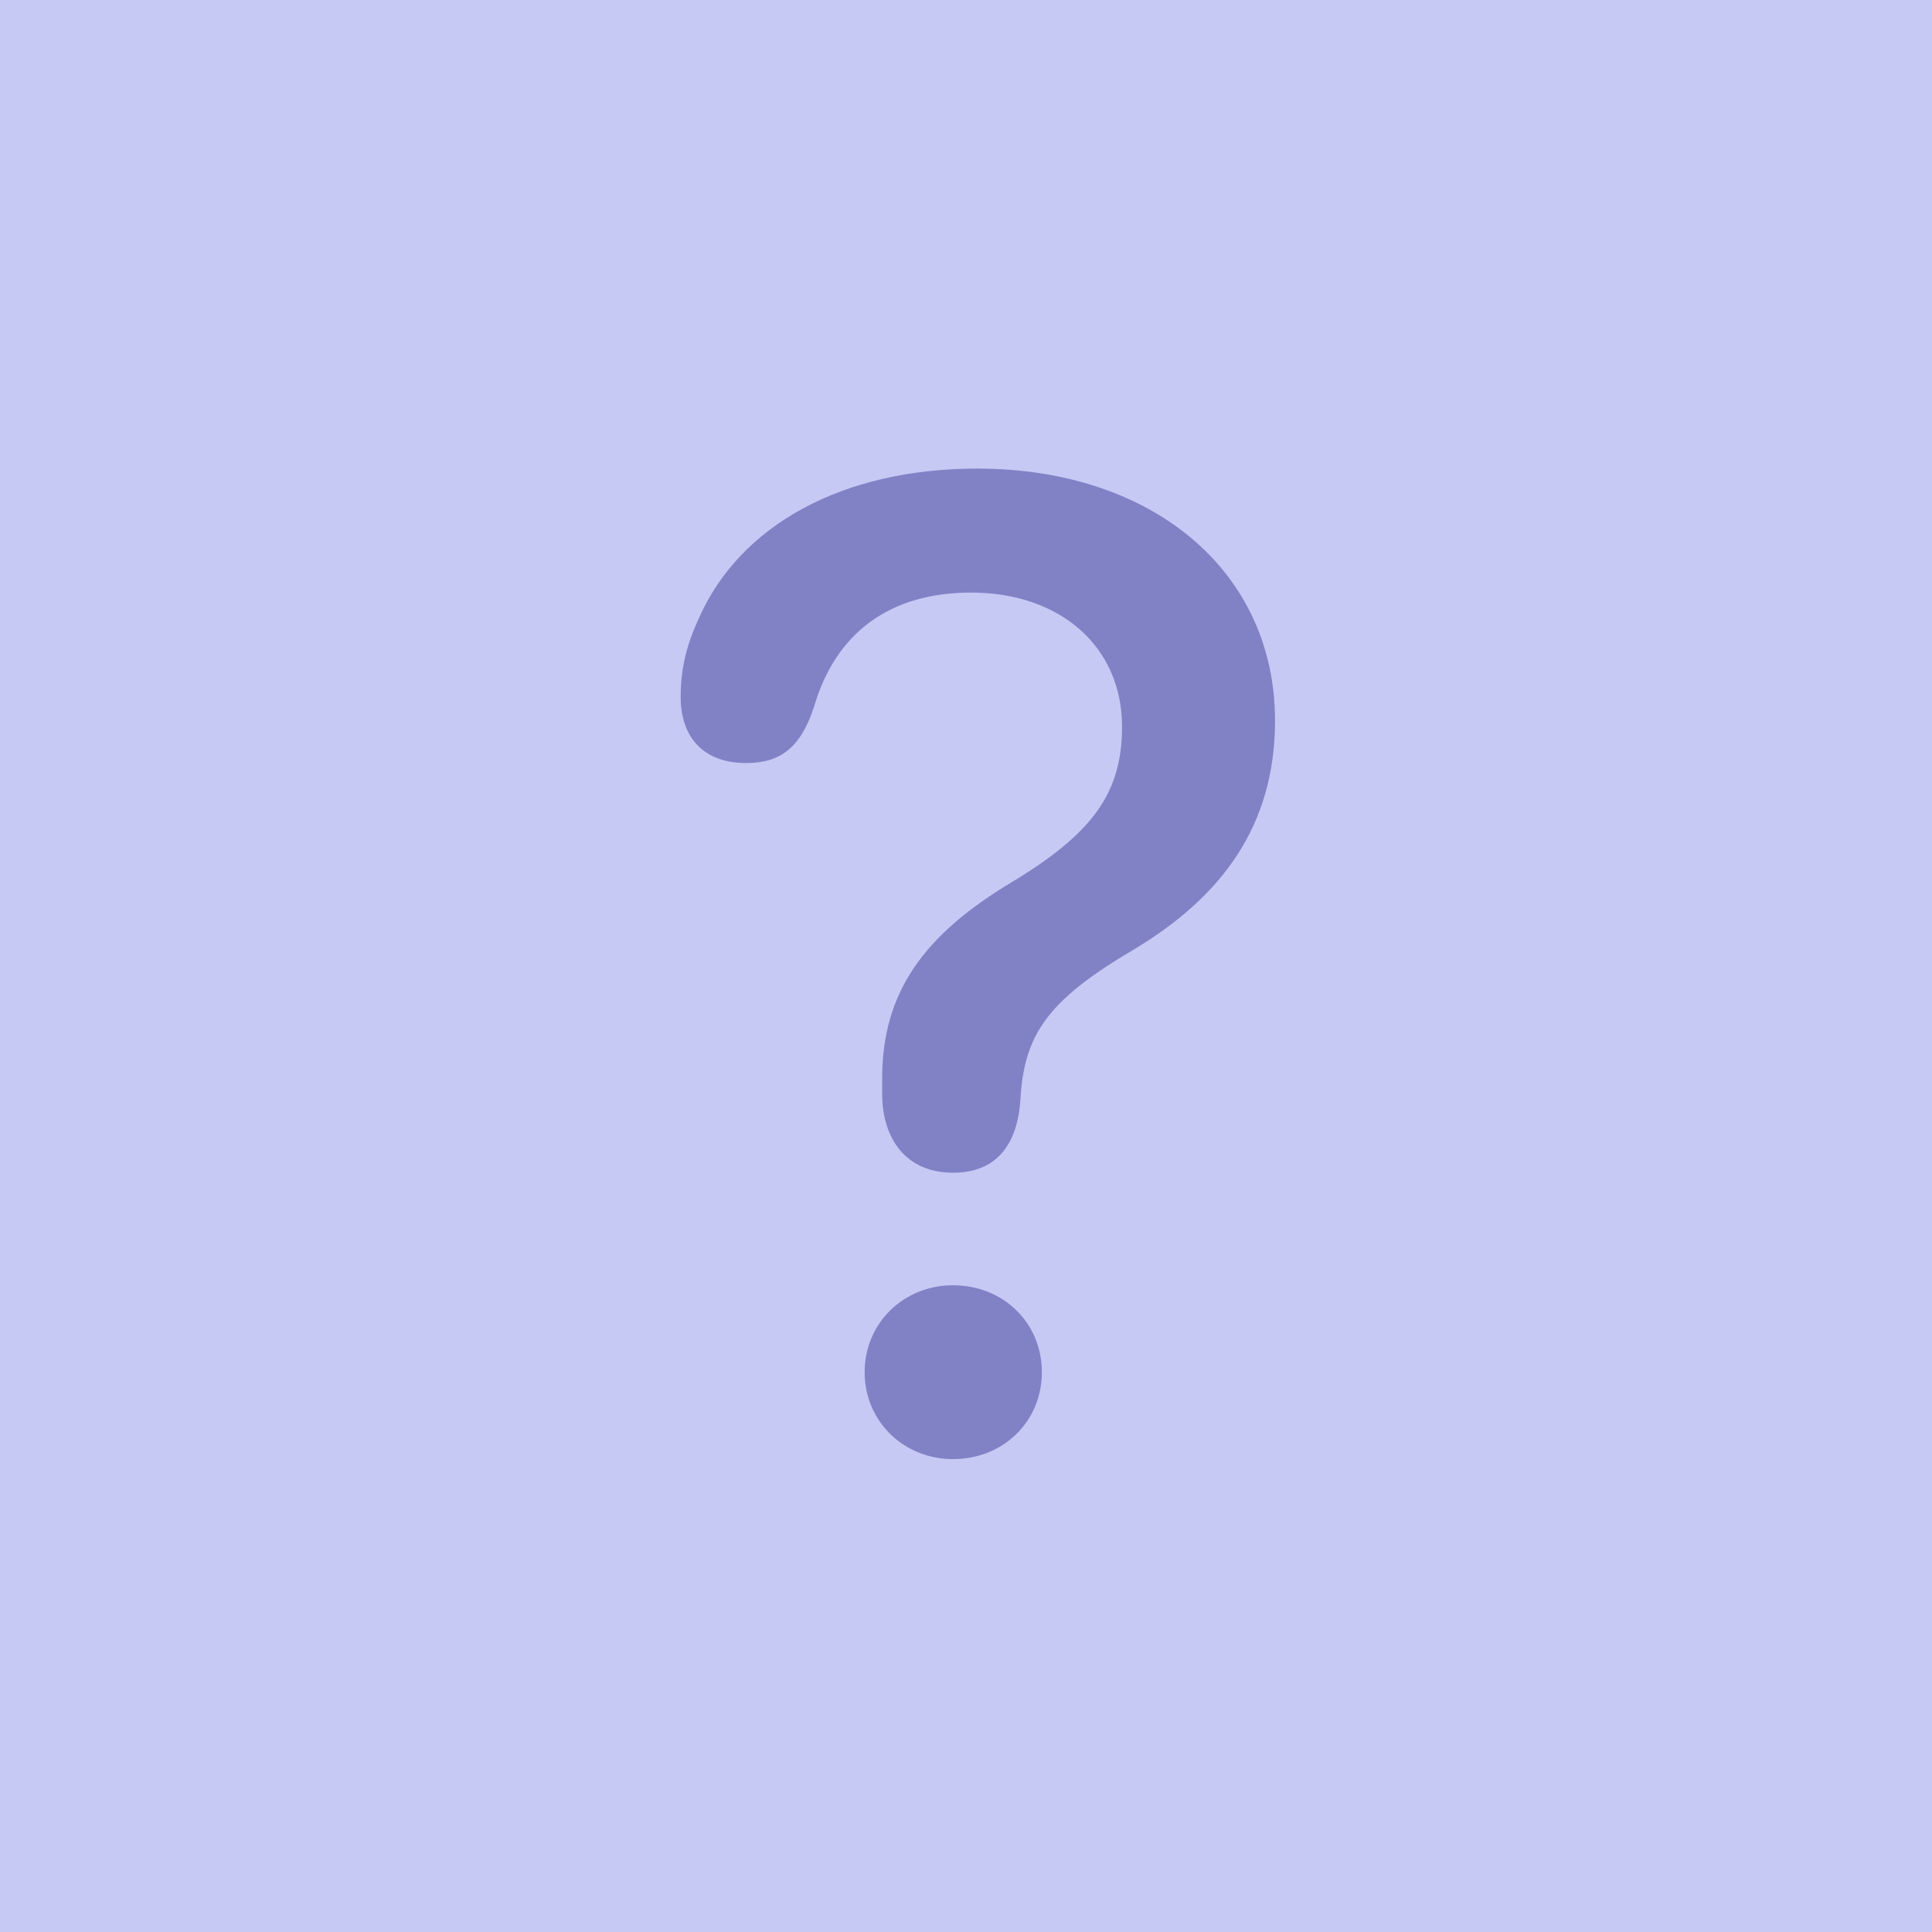
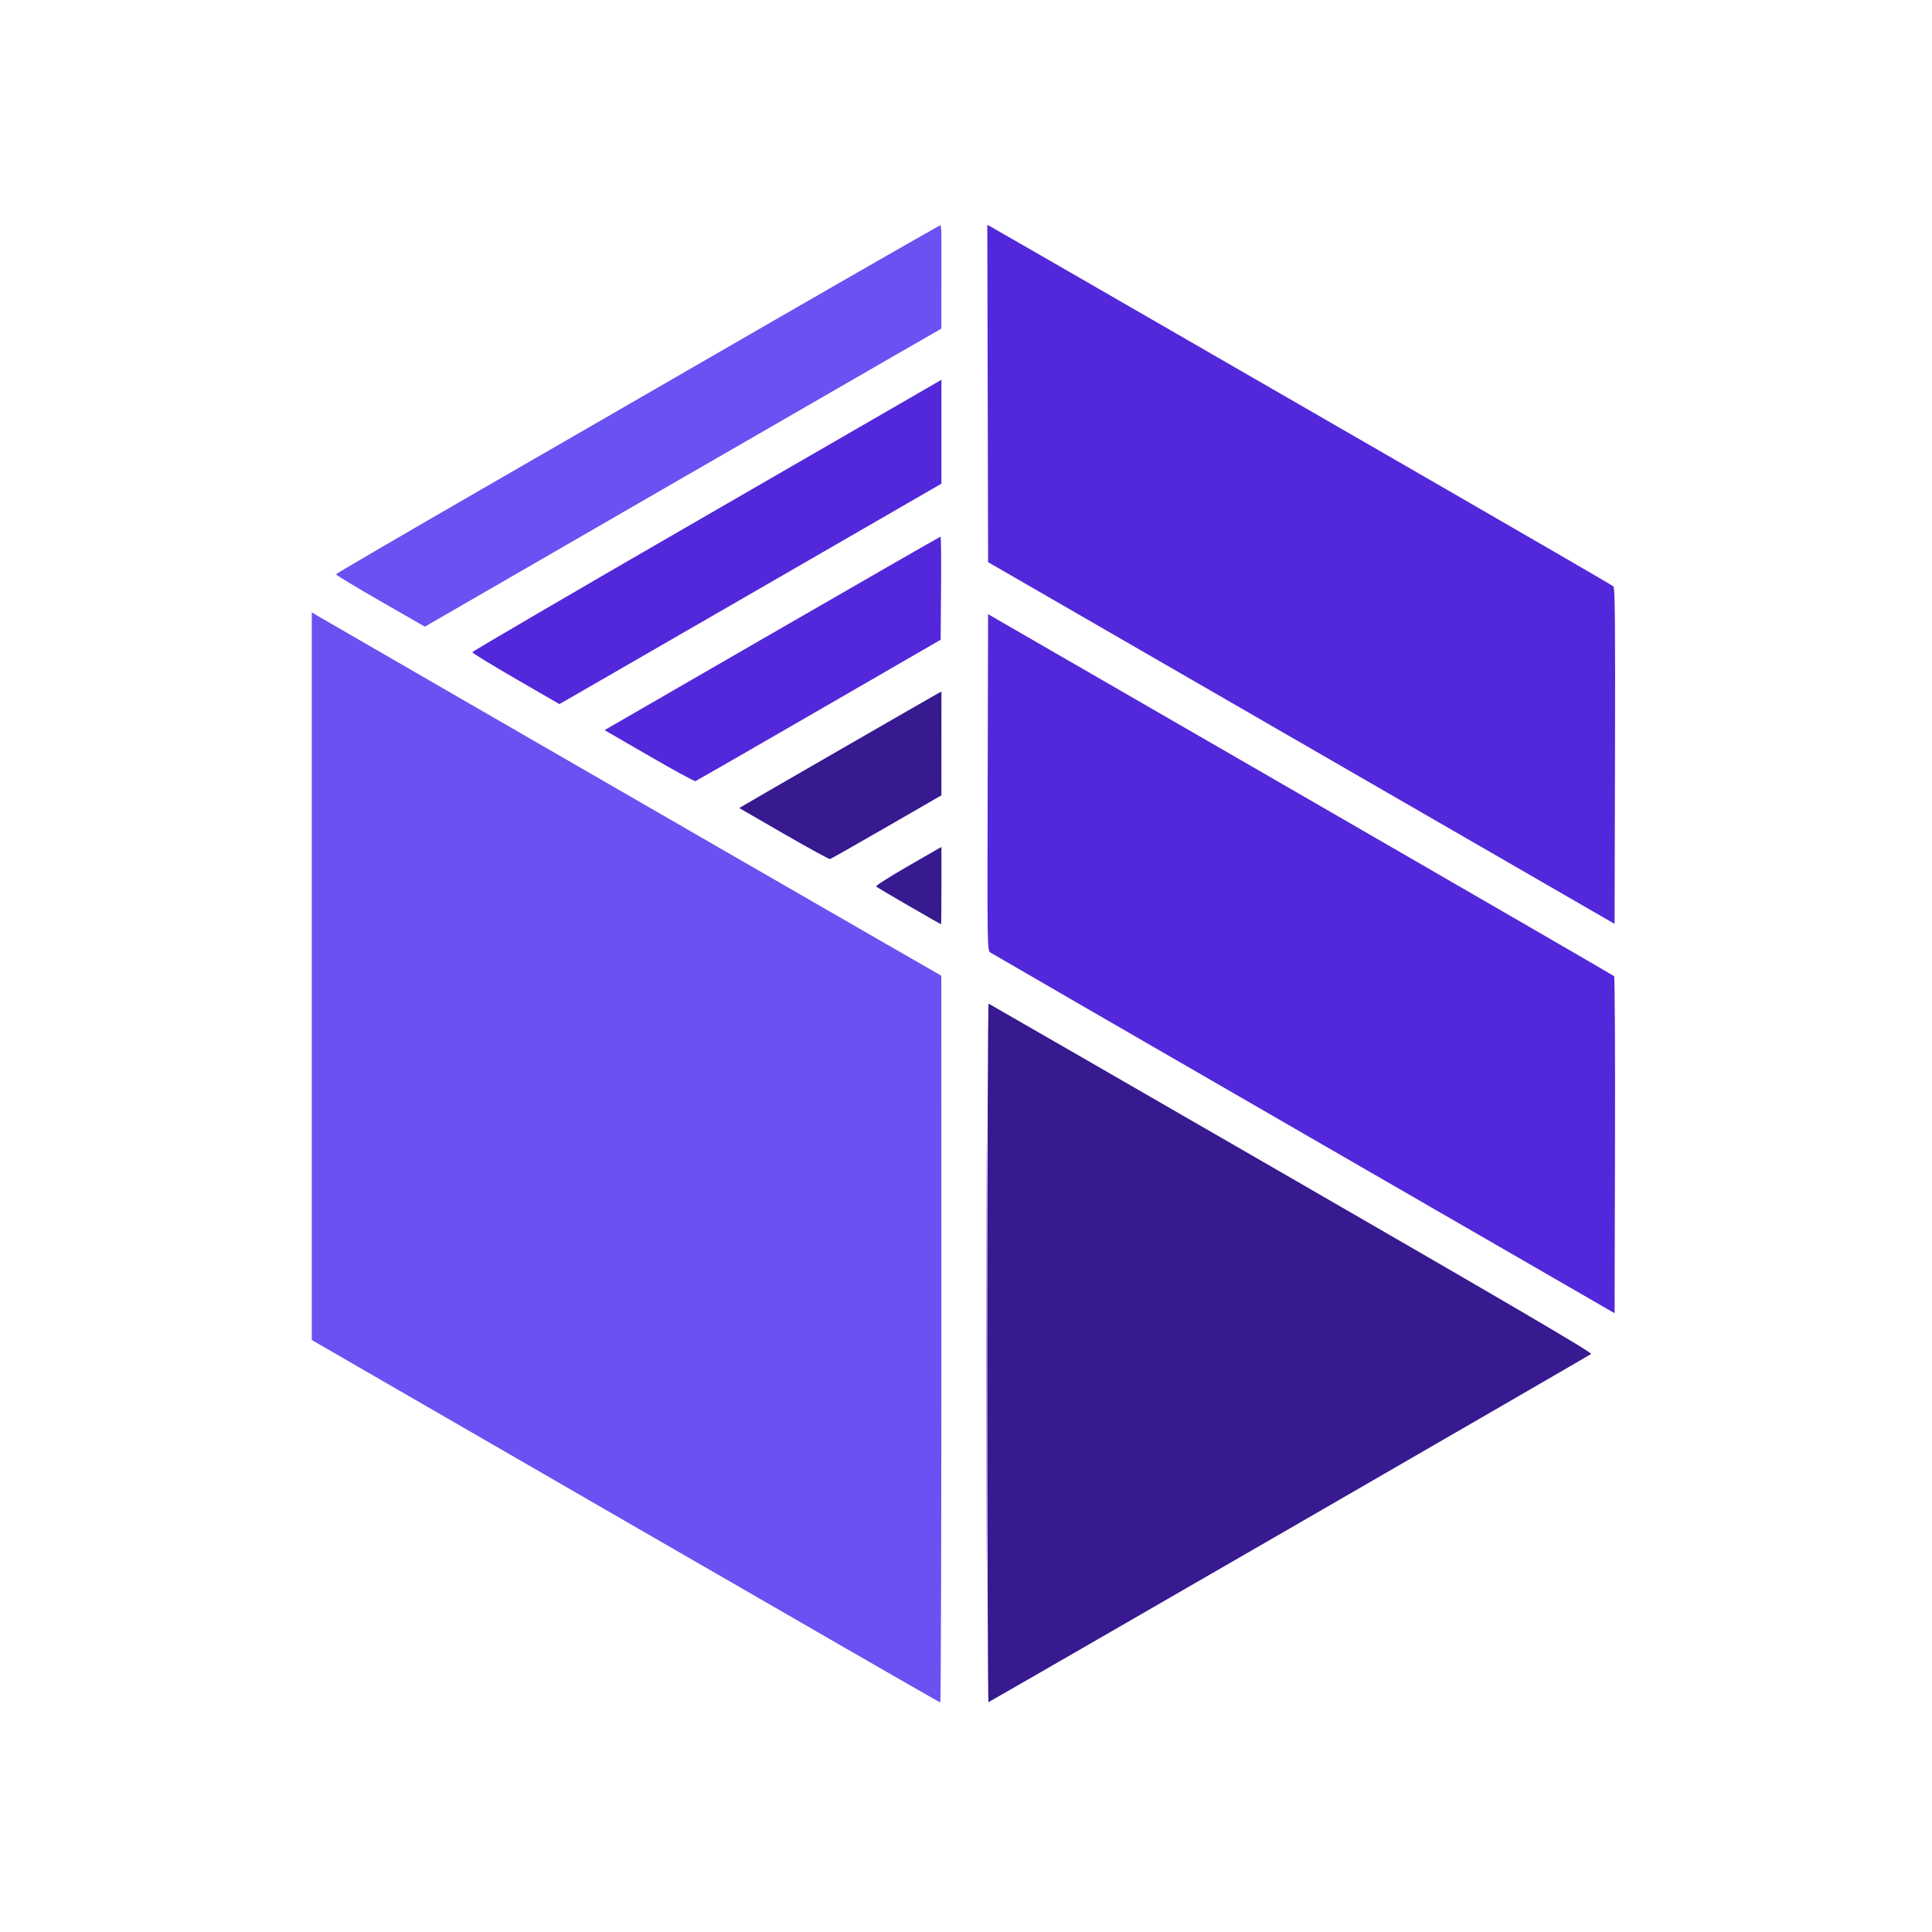
- <svg xmlns="http://www.w3.org/2000/svg" width="56" height="56" viewBox="0 0 56 56" fill="none">
-   <rect width="56" height="56" fill="#C6C9F4" />
-   <path d="M27.621 33.992C28.891 33.992 29.477 33.172 29.574 31.922C29.672 30.008 30.336 29.012 32.855 27.527C35.434 25.984 36.957 23.914 36.957 20.887C36.957 16.57 33.422 13.582 28.324 13.582C24.418 13.582 21.449 15.223 20.258 17.918C19.906 18.68 19.73 19.363 19.73 20.203C19.73 21.395 20.414 22.117 21.625 22.117C22.602 22.117 23.207 21.688 23.598 20.477C24.223 18.348 25.785 17.176 28.148 17.176C30.746 17.176 32.523 18.758 32.523 21.062C32.523 22.977 31.684 24.148 29.32 25.574C26.781 27.098 25.57 28.758 25.57 31.258V31.707C25.57 32.996 26.254 33.992 27.621 33.992ZM27.621 42.293C29.086 42.293 30.199 41.199 30.199 39.773C30.199 38.348 29.086 37.254 27.621 37.254C26.195 37.254 25.062 38.348 25.062 39.773C25.062 41.199 26.195 42.293 27.621 42.293Z" fill="#8082C5" />
+ <svg xmlns="http://www.w3.org/2000/svg" width="378" height="378" viewBox="0 0 378 378" fill="none">
+   <path d="M122.365 297.626L61 262.174V190.991V119.808L62.006 120.415C62.559 120.75 75.2 128.056 90.096 136.653C104.992 145.25 127.487 158.234 140.085 165.507C152.683 172.781 167.756 181.468 173.581 184.814L184.171 190.896L184.182 262.011C184.189 301.124 184.089 333.116 183.962 333.102C183.834 333.09 156.115 317.125 122.365 297.626H122.365ZM74.397 117.599C69.594 114.841 65.694 112.483 65.731 112.36C65.767 112.236 77.777 105.22 92.418 96.769C107.058 88.318 133.502 73.053 151.181 62.847C168.86 52.641 183.659 44.199 183.898 44.107C184.265 43.966 184.193 45.525 184.187 54.127L184.179 64.298L175.597 69.232C167.601 73.829 87.106 120.292 84.369 121.89L83.131 122.613L74.397 117.599Z" fill="#6952F1" />
+   <path d="M193.013 264.72C193.013 227.011 193.049 211.585 193.093 230.439C193.137 249.293 193.137 280.146 193.093 299C193.049 317.855 193.013 302.428 193.013 264.72ZM255.14 221.854C221.722 202.56 194.105 186.588 193.769 186.359C193.167 185.949 193.16 185.5 193.242 153.057L193.325 120.17L254.439 155.453C288.053 174.859 315.667 190.85 315.806 190.988C315.944 191.126 316.022 206.021 315.978 224.086L315.9 256.933L255.14 221.854ZM254.612 145.374L193.325 109.99L193.246 76.995L193.167 44L193.865 44.365C194.249 44.566 206.681 51.724 221.492 60.271C236.303 68.819 263.465 84.488 281.851 95.091C300.237 105.694 315.455 114.531 315.669 114.728C315.977 115.011 316.041 121.905 315.978 147.922L315.9 180.758L254.612 145.374ZM127.017 147.905L118.282 142.851L151.061 123.926C169.09 113.517 183.922 105.001 184.022 105.001C184.121 105.001 184.165 109.539 184.121 115.086L184.039 125.171L160.205 138.948C147.096 146.525 136.232 152.777 136.062 152.841C135.891 152.905 131.821 150.684 127.017 147.905H127.017ZM100.93 132.831C96.248 130.125 92.418 127.776 92.418 127.61C92.418 127.444 112.458 115.738 136.953 101.596C161.447 87.455 182.097 75.527 182.841 75.091L184.194 74.299L184.191 84.465L184.189 94.632L148.54 115.216C128.933 126.537 112.115 136.238 111.166 136.775L109.442 137.75L100.93 132.831Z" fill="#5327DA" />
+   <path d="M193.17 264.712C193.17 227.064 193.284 196.308 193.423 196.365C193.563 196.421 220.223 211.79 252.669 230.516C296.403 255.759 311.568 264.654 311.304 264.909C311.062 265.142 199.641 329.521 193.402 333.032C193.275 333.104 193.17 302.36 193.17 264.712ZM177.848 177.259C174.443 175.293 171.548 173.575 171.413 173.441C171.279 173.307 174.099 171.511 177.681 169.449L184.194 165.701V173.269C184.194 177.431 184.159 180.836 184.116 180.835C184.074 180.835 181.253 179.226 177.848 177.259ZM153.351 163.128L144.64 158.101L145.458 157.606C146.824 156.778 182.75 136.069 183.497 135.678L184.194 135.313L184.189 145.462L184.185 155.61L173.459 161.8C167.56 165.205 162.583 168.028 162.398 168.073C162.213 168.119 158.142 165.894 153.351 163.128H153.351Z" fill="#371990" />
</svg>
